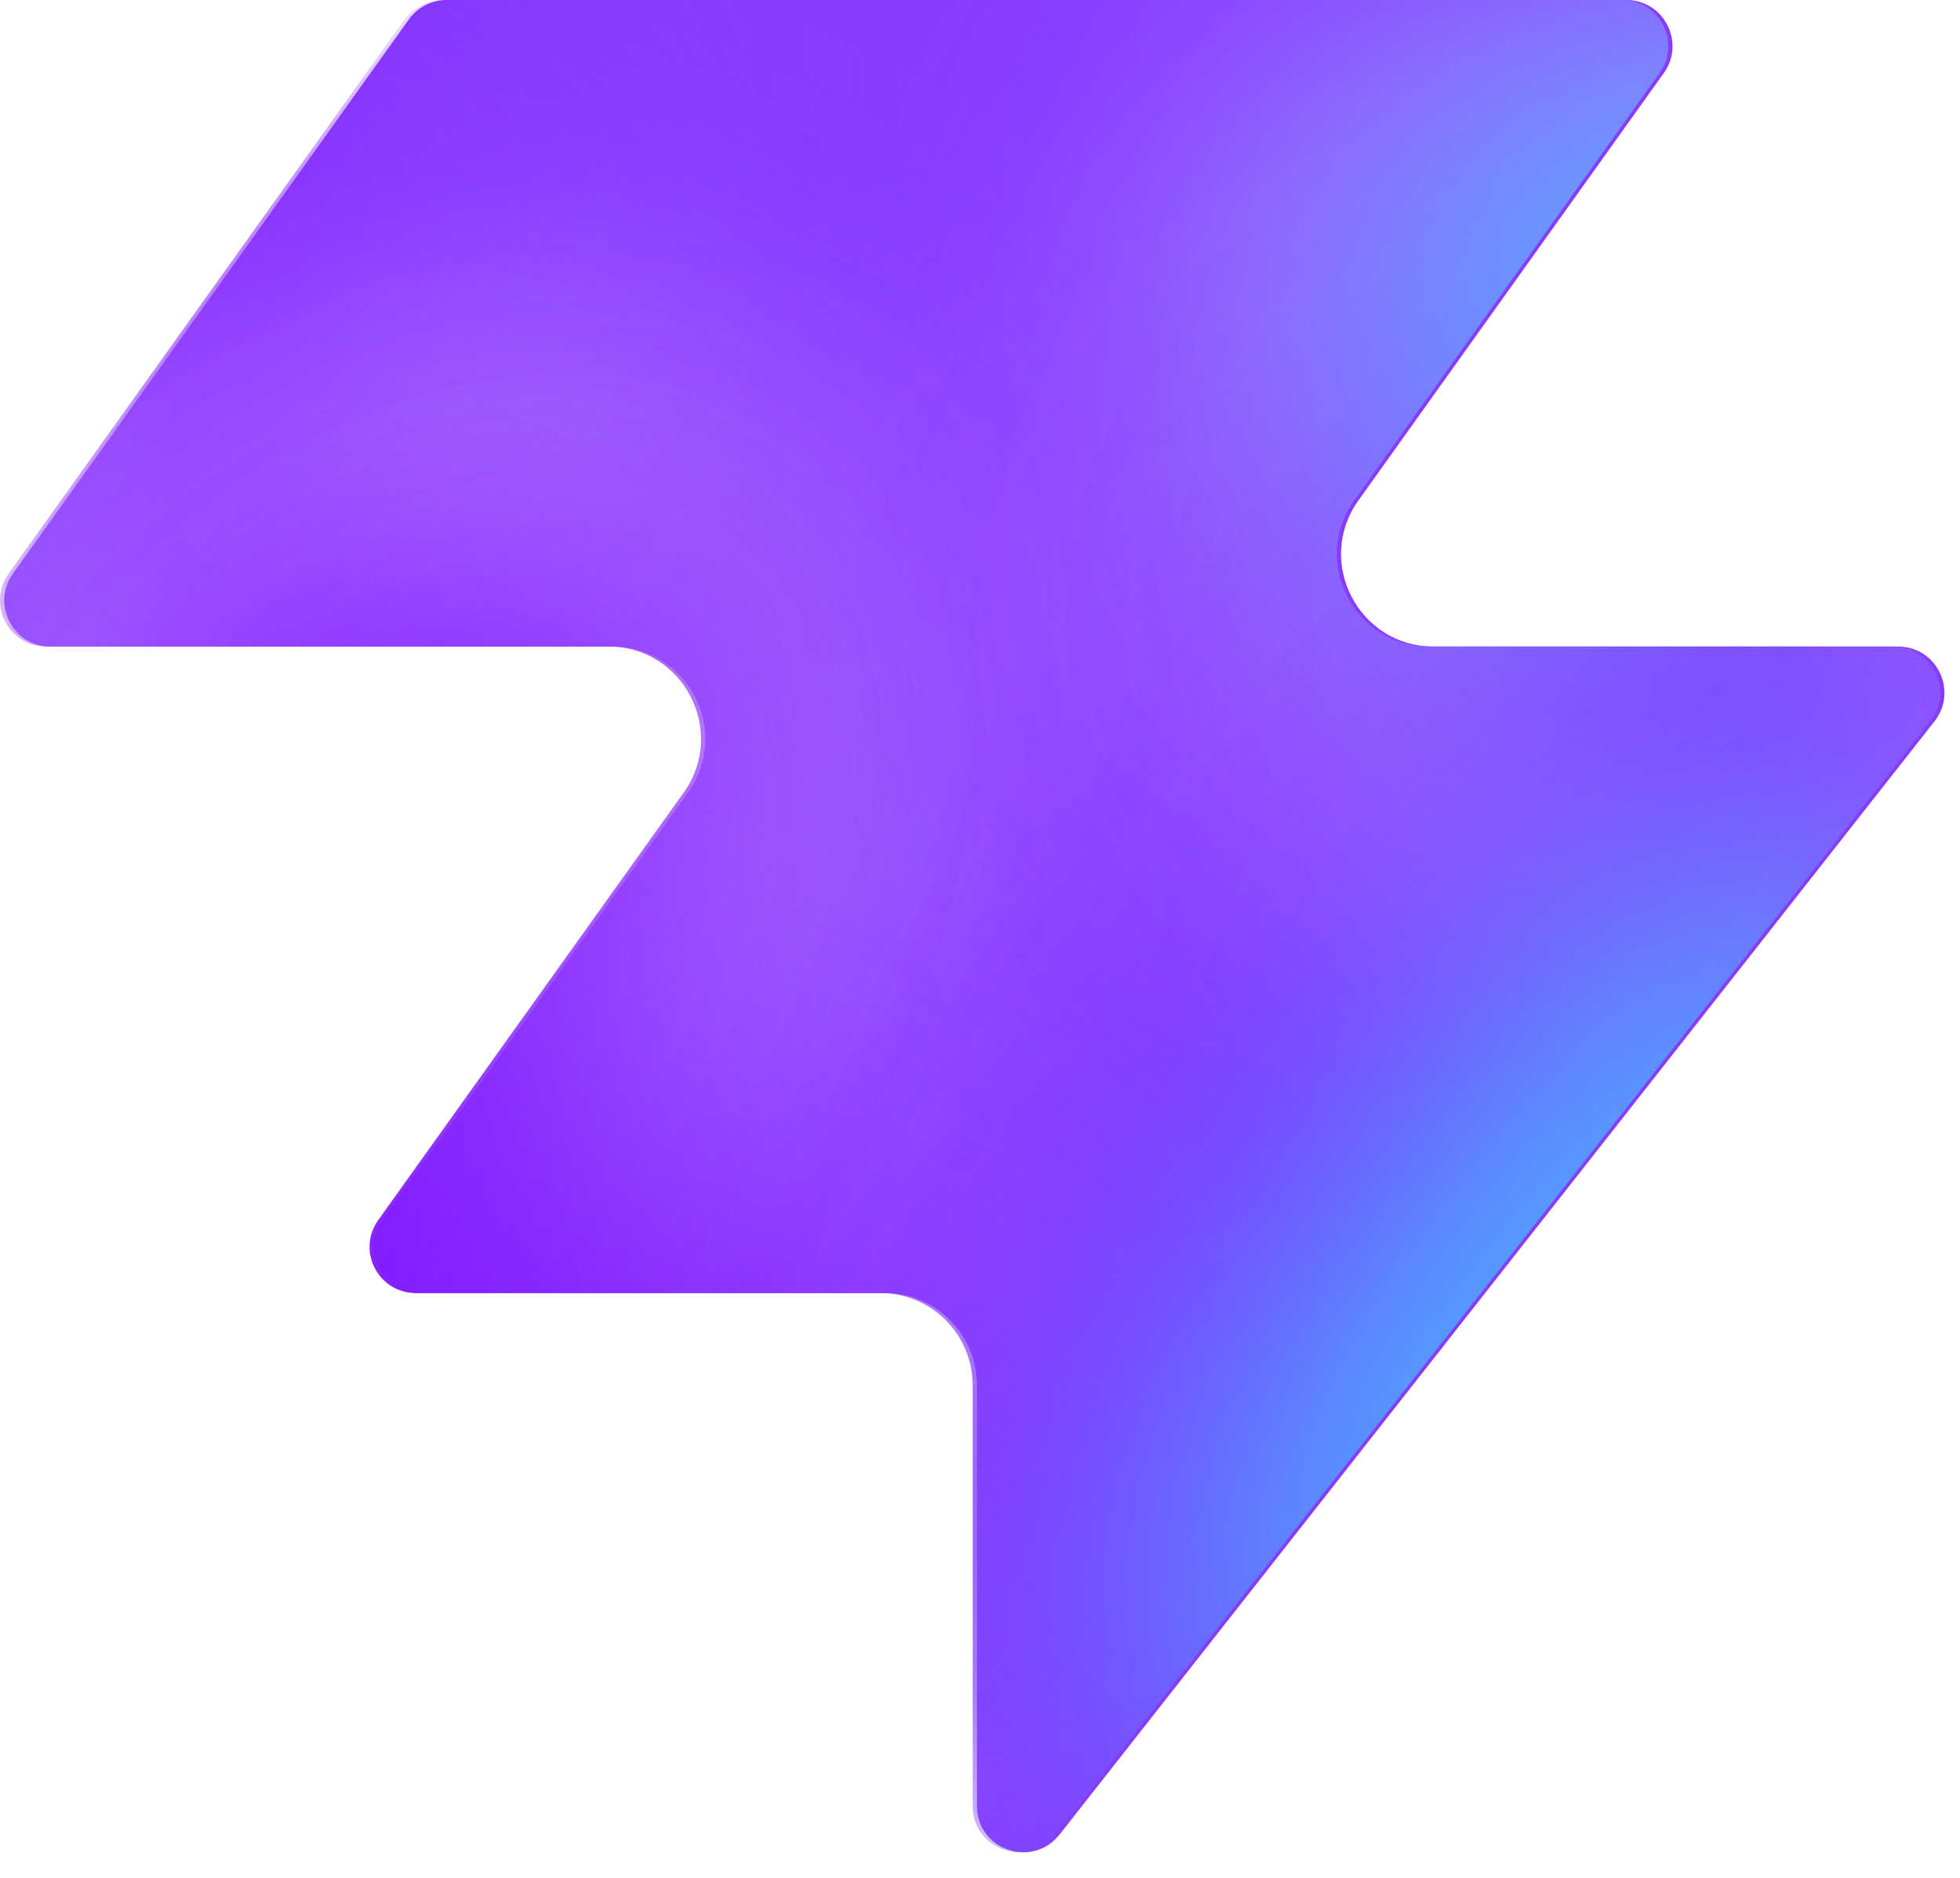
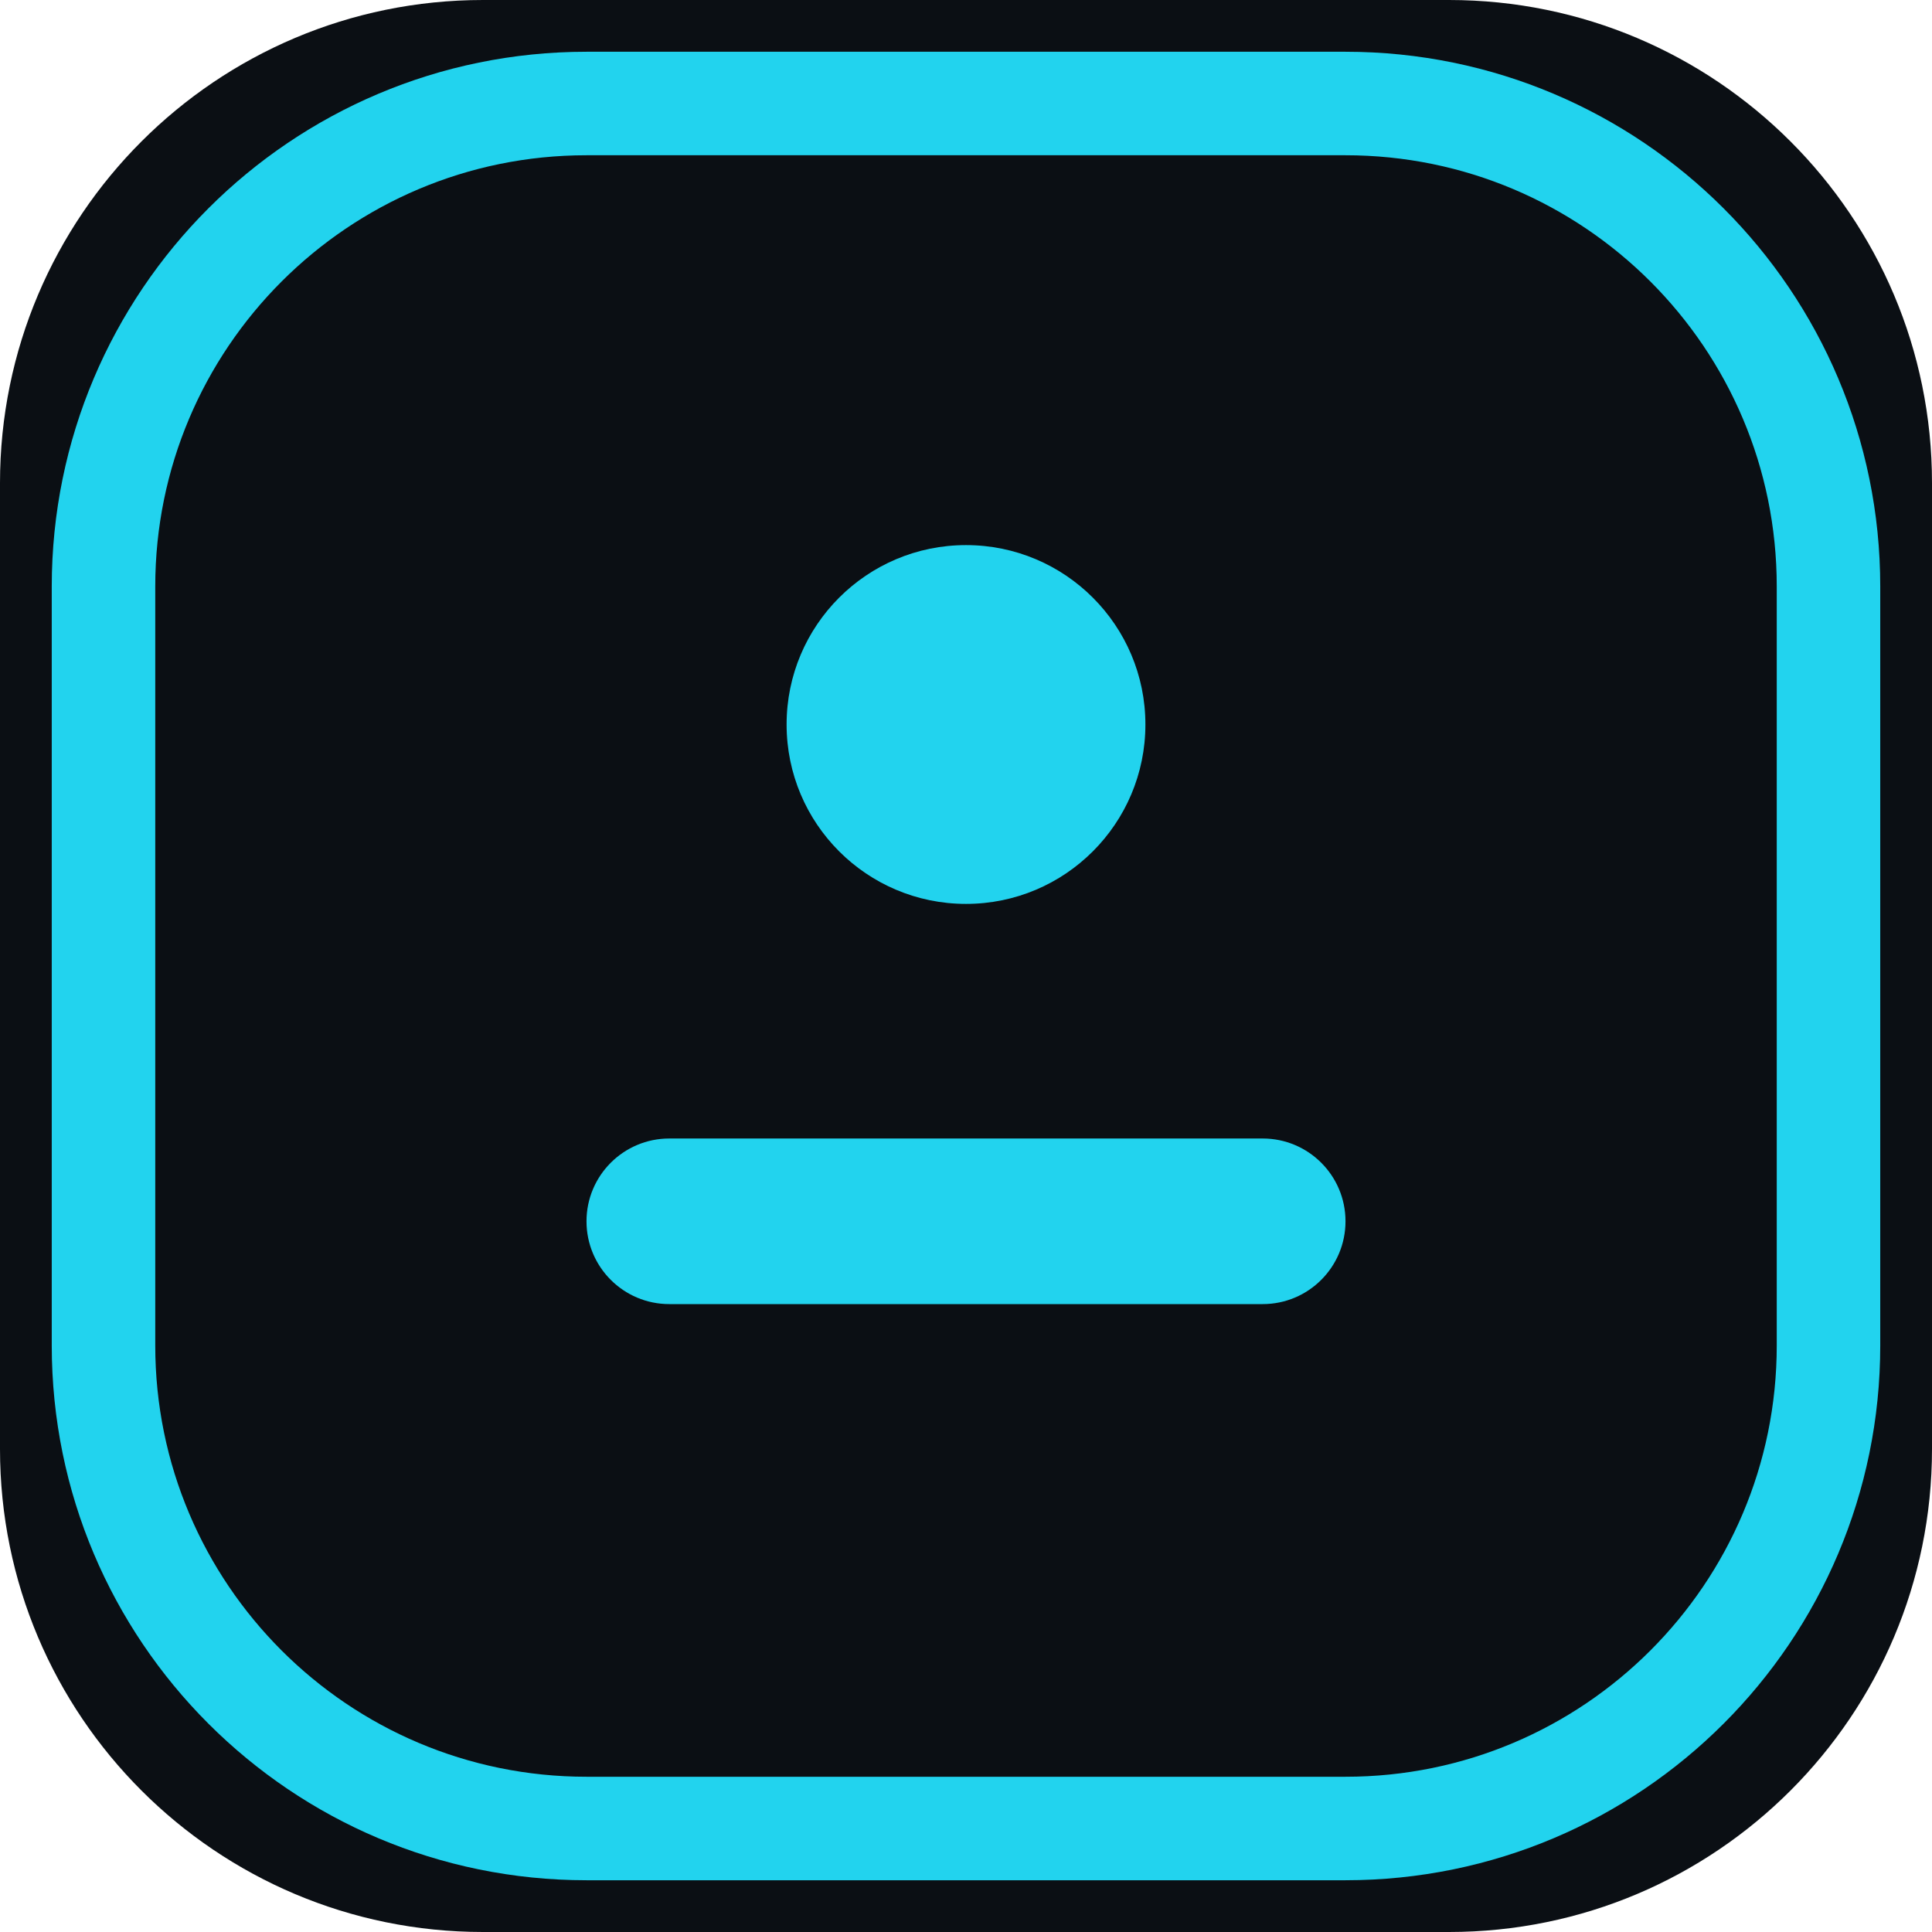
- <svg xmlns="http://www.w3.org/2000/svg" width="48" height="46" fill="none" viewBox="0 0 48 46">
-   <path fill="#863bff" d="M25.946 44.938c-.664.845-2.021.375-2.021-.698V33.937a2.26 2.26 0 0 0-2.262-2.262H10.287c-.92 0-1.456-1.04-.92-1.788l7.48-10.471c1.07-1.497 0-3.578-1.842-3.578H1.237c-.92 0-1.456-1.04-.92-1.788L10.013.474c.214-.297.556-.474.92-.474h28.894c.92 0 1.456 1.04.92 1.788l-7.48 10.471c-1.07 1.498 0 3.579 1.842 3.579h11.377c.943 0 1.473 1.088.89 1.83L25.947 44.94z" style="fill:#863bff;fill:color(display-p3 .525 .23 1);fill-opacity:1" />
-   <mask id="a" width="48" height="46" x="0" y="0" maskUnits="userSpaceOnUse" style="mask-type:alpha">
-     <path fill="#000" d="M25.842 44.938c-.664.844-2.021.375-2.021-.698V33.937a2.26 2.26 0 0 0-2.262-2.262H10.183c-.92 0-1.456-1.04-.92-1.788l7.48-10.471c1.07-1.498 0-3.579-1.842-3.579H1.133c-.92 0-1.456-1.04-.92-1.787L9.91.473c.214-.297.556-.474.92-.474h28.894c.92 0 1.456 1.04.92 1.788l-7.48 10.471c-1.07 1.498 0 3.578 1.842 3.578h11.377c.943 0 1.473 1.088.89 1.832L25.843 44.94z" style="fill:#000;fill-opacity:1" />
-   </mask>
-   <g mask="url(#a)">
-     <g filter="url(#b)">
-       <ellipse cx="5.508" cy="14.704" fill="#ede6ff" rx="5.508" ry="14.704" style="fill:#ede6ff;fill:color(display-p3 .927 .903 1);fill-opacity:1" transform="matrix(.00324 1 1 -.00324 -4.47 31.516)" />
-     </g>
-     <g filter="url(#c)">
-       <ellipse cx="10.399" cy="29.851" fill="#ede6ff" rx="10.399" ry="29.851" style="fill:#ede6ff;fill:color(display-p3 .927 .903 1);fill-opacity:1" transform="matrix(.00324 1 1 -.00324 -39.328 7.883)" />
-     </g>
-     <g filter="url(#d)">
-       <ellipse cx="5.508" cy="30.487" fill="#7e14ff" rx="5.508" ry="30.487" style="fill:#7e14ff;fill:color(display-p3 .492 .077 1);fill-opacity:1" transform="rotate(89.814 -25.913 -14.639)scale(1 -1)" />
-     </g>
-     <g filter="url(#e)">
-       <ellipse cx="5.508" cy="30.599" fill="#7e14ff" rx="5.508" ry="30.599" style="fill:#7e14ff;fill:color(display-p3 .492 .077 1);fill-opacity:1" transform="rotate(89.814 -32.644 -3.334)scale(1 -1)" />
-     </g>
-     <g filter="url(#f)">
-       <ellipse cx="5.508" cy="30.599" fill="#7e14ff" rx="5.508" ry="30.599" style="fill:#7e14ff;fill:color(display-p3 .492 .077 1);fill-opacity:1" transform="matrix(.00324 1 1 -.00324 -34.34 30.47)" />
-     </g>
-     <g filter="url(#g)">
-       <ellipse cx="14.072" cy="22.078" fill="#ede6ff" rx="14.072" ry="22.078" style="fill:#ede6ff;fill:color(display-p3 .927 .903 1);fill-opacity:1" transform="rotate(93.35 24.506 48.493)scale(-1 1)" />
-     </g>
-     <g filter="url(#h)">
-       <ellipse cx="3.47" cy="21.501" fill="#7e14ff" rx="3.47" ry="21.501" style="fill:#7e14ff;fill:color(display-p3 .492 .077 1);fill-opacity:1" transform="rotate(89.009 28.708 47.59)scale(-1 1)" />
-     </g>
-     <g filter="url(#i)">
-       <ellipse cx="3.47" cy="21.501" fill="#7e14ff" rx="3.47" ry="21.501" style="fill:#7e14ff;fill:color(display-p3 .492 .077 1);fill-opacity:1" transform="rotate(89.009 28.708 47.59)scale(-1 1)" />
-     </g>
-     <g filter="url(#j)">
-       <ellipse cx=".387" cy="8.972" fill="#7e14ff" rx="4.407" ry="29.108" style="fill:#7e14ff;fill:color(display-p3 .492 .077 1);fill-opacity:1" transform="rotate(39.51 .387 8.972)" />
-     </g>
-     <g filter="url(#k)">
-       <ellipse cx="47.523" cy="-6.092" fill="#7e14ff" rx="4.407" ry="29.108" style="fill:#7e14ff;fill:color(display-p3 .492 .077 1);fill-opacity:1" transform="rotate(37.892 47.523 -6.092)" />
-     </g>
-     <g filter="url(#l)">
-       <ellipse cx="41.412" cy="6.333" fill="#47bfff" rx="5.971" ry="9.665" style="fill:#47bfff;fill:color(display-p3 .28 .748 1);fill-opacity:1" transform="rotate(37.892 41.412 6.333)" />
-     </g>
-     <g filter="url(#m)">
-       <ellipse cx="-1.879" cy="38.332" fill="#7e14ff" rx="4.407" ry="29.108" style="fill:#7e14ff;fill:color(display-p3 .492 .077 1);fill-opacity:1" transform="rotate(37.892 -1.88 38.332)" />
-     </g>
-     <g filter="url(#n)">
-       <ellipse cx="-1.879" cy="38.332" fill="#7e14ff" rx="4.407" ry="29.108" style="fill:#7e14ff;fill:color(display-p3 .492 .077 1);fill-opacity:1" transform="rotate(37.892 -1.88 38.332)" />
-     </g>
-     <g filter="url(#o)">
-       <ellipse cx="35.651" cy="29.907" fill="#7e14ff" rx="4.407" ry="29.108" style="fill:#7e14ff;fill:color(display-p3 .492 .077 1);fill-opacity:1" transform="rotate(37.892 35.651 29.907)" />
-     </g>
-     <g filter="url(#p)">
-       <ellipse cx="38.418" cy="32.4" fill="#47bfff" rx="5.971" ry="15.297" style="fill:#47bfff;fill:color(display-p3 .28 .748 1);fill-opacity:1" transform="rotate(37.892 38.418 32.4)" />
-     </g>
-   </g>
-   <defs>
-     <filter id="b" width="60.045" height="41.654" x="-19.77" y="16.149" color-interpolation-filters="sRGB" filterUnits="userSpaceOnUse">
-       <feFlood flood-opacity="0" result="BackgroundImageFix" />
-       <feBlend in="SourceGraphic" in2="BackgroundImageFix" result="shape" />
-       <feGaussianBlur result="effect1_foregroundBlur_2002_17158" stdDeviation="7.659" />
-     </filter>
-     <filter id="c" width="90.34" height="51.437" x="-54.613" y="-7.533" color-interpolation-filters="sRGB" filterUnits="userSpaceOnUse">
-       <feFlood flood-opacity="0" result="BackgroundImageFix" />
-       <feBlend in="SourceGraphic" in2="BackgroundImageFix" result="shape" />
-       <feGaussianBlur result="effect1_foregroundBlur_2002_17158" stdDeviation="7.659" />
-     </filter>
-     <filter id="d" width="79.355" height="29.4" x="-49.64" y="2.03" color-interpolation-filters="sRGB" filterUnits="userSpaceOnUse">
-       <feFlood flood-opacity="0" result="BackgroundImageFix" />
-       <feBlend in="SourceGraphic" in2="BackgroundImageFix" result="shape" />
-       <feGaussianBlur result="effect1_foregroundBlur_2002_17158" stdDeviation="4.596" />
-     </filter>
-     <filter id="e" width="79.579" height="29.4" x="-45.045" y="20.029" color-interpolation-filters="sRGB" filterUnits="userSpaceOnUse">
-       <feFlood flood-opacity="0" result="BackgroundImageFix" />
-       <feBlend in="SourceGraphic" in2="BackgroundImageFix" result="shape" />
-       <feGaussianBlur result="effect1_foregroundBlur_2002_17158" stdDeviation="4.596" />
-     </filter>
-     <filter id="f" width="79.579" height="29.4" x="-43.513" y="21.178" color-interpolation-filters="sRGB" filterUnits="userSpaceOnUse">
-       <feFlood flood-opacity="0" result="BackgroundImageFix" />
-       <feBlend in="SourceGraphic" in2="BackgroundImageFix" result="shape" />
-       <feGaussianBlur result="effect1_foregroundBlur_2002_17158" stdDeviation="4.596" />
-     </filter>
-     <filter id="g" width="74.749" height="58.852" x="15.756" y="-17.901" color-interpolation-filters="sRGB" filterUnits="userSpaceOnUse">
-       <feFlood flood-opacity="0" result="BackgroundImageFix" />
-       <feBlend in="SourceGraphic" in2="BackgroundImageFix" result="shape" />
-       <feGaussianBlur result="effect1_foregroundBlur_2002_17158" stdDeviation="7.659" />
-     </filter>
-     <filter id="h" width="61.377" height="25.362" x="23.548" y="2.284" color-interpolation-filters="sRGB" filterUnits="userSpaceOnUse">
-       <feFlood flood-opacity="0" result="BackgroundImageFix" />
-       <feBlend in="SourceGraphic" in2="BackgroundImageFix" result="shape" />
-       <feGaussianBlur result="effect1_foregroundBlur_2002_17158" stdDeviation="4.596" />
-     </filter>
-     <filter id="i" width="61.377" height="25.362" x="23.548" y="2.284" color-interpolation-filters="sRGB" filterUnits="userSpaceOnUse">
-       <feFlood flood-opacity="0" result="BackgroundImageFix" />
-       <feBlend in="SourceGraphic" in2="BackgroundImageFix" result="shape" />
-       <feGaussianBlur result="effect1_foregroundBlur_2002_17158" stdDeviation="4.596" />
-     </filter>
-     <filter id="j" width="56.045" height="63.649" x="-27.636" y="-22.853" color-interpolation-filters="sRGB" filterUnits="userSpaceOnUse">
-       <feFlood flood-opacity="0" result="BackgroundImageFix" />
-       <feBlend in="SourceGraphic" in2="BackgroundImageFix" result="shape" />
-       <feGaussianBlur result="effect1_foregroundBlur_2002_17158" stdDeviation="4.596" />
-     </filter>
-     <filter id="k" width="54.814" height="64.646" x="20.116" y="-38.415" color-interpolation-filters="sRGB" filterUnits="userSpaceOnUse">
-       <feFlood flood-opacity="0" result="BackgroundImageFix" />
-       <feBlend in="SourceGraphic" in2="BackgroundImageFix" result="shape" />
-       <feGaussianBlur result="effect1_foregroundBlur_2002_17158" stdDeviation="4.596" />
-     </filter>
-     <filter id="l" width="33.541" height="35.313" x="24.641" y="-11.323" color-interpolation-filters="sRGB" filterUnits="userSpaceOnUse">
-       <feFlood flood-opacity="0" result="BackgroundImageFix" />
-       <feBlend in="SourceGraphic" in2="BackgroundImageFix" result="shape" />
-       <feGaussianBlur result="effect1_foregroundBlur_2002_17158" stdDeviation="4.596" />
-     </filter>
-     <filter id="m" width="54.814" height="64.646" x="-29.286" y="6.009" color-interpolation-filters="sRGB" filterUnits="userSpaceOnUse">
-       <feFlood flood-opacity="0" result="BackgroundImageFix" />
-       <feBlend in="SourceGraphic" in2="BackgroundImageFix" result="shape" />
-       <feGaussianBlur result="effect1_foregroundBlur_2002_17158" stdDeviation="4.596" />
-     </filter>
-     <filter id="n" width="54.814" height="64.646" x="-29.286" y="6.009" color-interpolation-filters="sRGB" filterUnits="userSpaceOnUse">
-       <feFlood flood-opacity="0" result="BackgroundImageFix" />
-       <feBlend in="SourceGraphic" in2="BackgroundImageFix" result="shape" />
-       <feGaussianBlur result="effect1_foregroundBlur_2002_17158" stdDeviation="4.596" />
-     </filter>
-     <filter id="o" width="54.814" height="64.646" x="8.244" y="-2.416" color-interpolation-filters="sRGB" filterUnits="userSpaceOnUse">
-       <feFlood flood-opacity="0" result="BackgroundImageFix" />
-       <feBlend in="SourceGraphic" in2="BackgroundImageFix" result="shape" />
-       <feGaussianBlur result="effect1_foregroundBlur_2002_17158" stdDeviation="4.596" />
-     </filter>
-     <filter id="p" width="39.409" height="43.623" x="18.713" y="10.588" color-interpolation-filters="sRGB" filterUnits="userSpaceOnUse">
-       <feFlood flood-opacity="0" result="BackgroundImageFix" />
-       <feBlend in="SourceGraphic" in2="BackgroundImageFix" result="shape" />
-       <feGaussianBlur result="effect1_foregroundBlur_2002_17158" stdDeviation="4.596" />
-     </filter>
-   </defs>
+ <svg xmlns="http://www.w3.org/2000/svg" width="28" height="28" viewBox="0 0 28 28">
+   <rect width="28" height="28" rx="7" fill="#0b0f14" />
+   <rect x="1.5" y="1.5" width="25" height="25" rx="7" fill="none" stroke="#22d3ee" stroke-width="1.5" />
+   <circle cx="14" cy="10.5" r="2.6" fill="#22d3ee" />
+   <rect x="8.5" y="16.5" width="11" height="2.4" rx="1.2" fill="#22d3ee" />
</svg>
